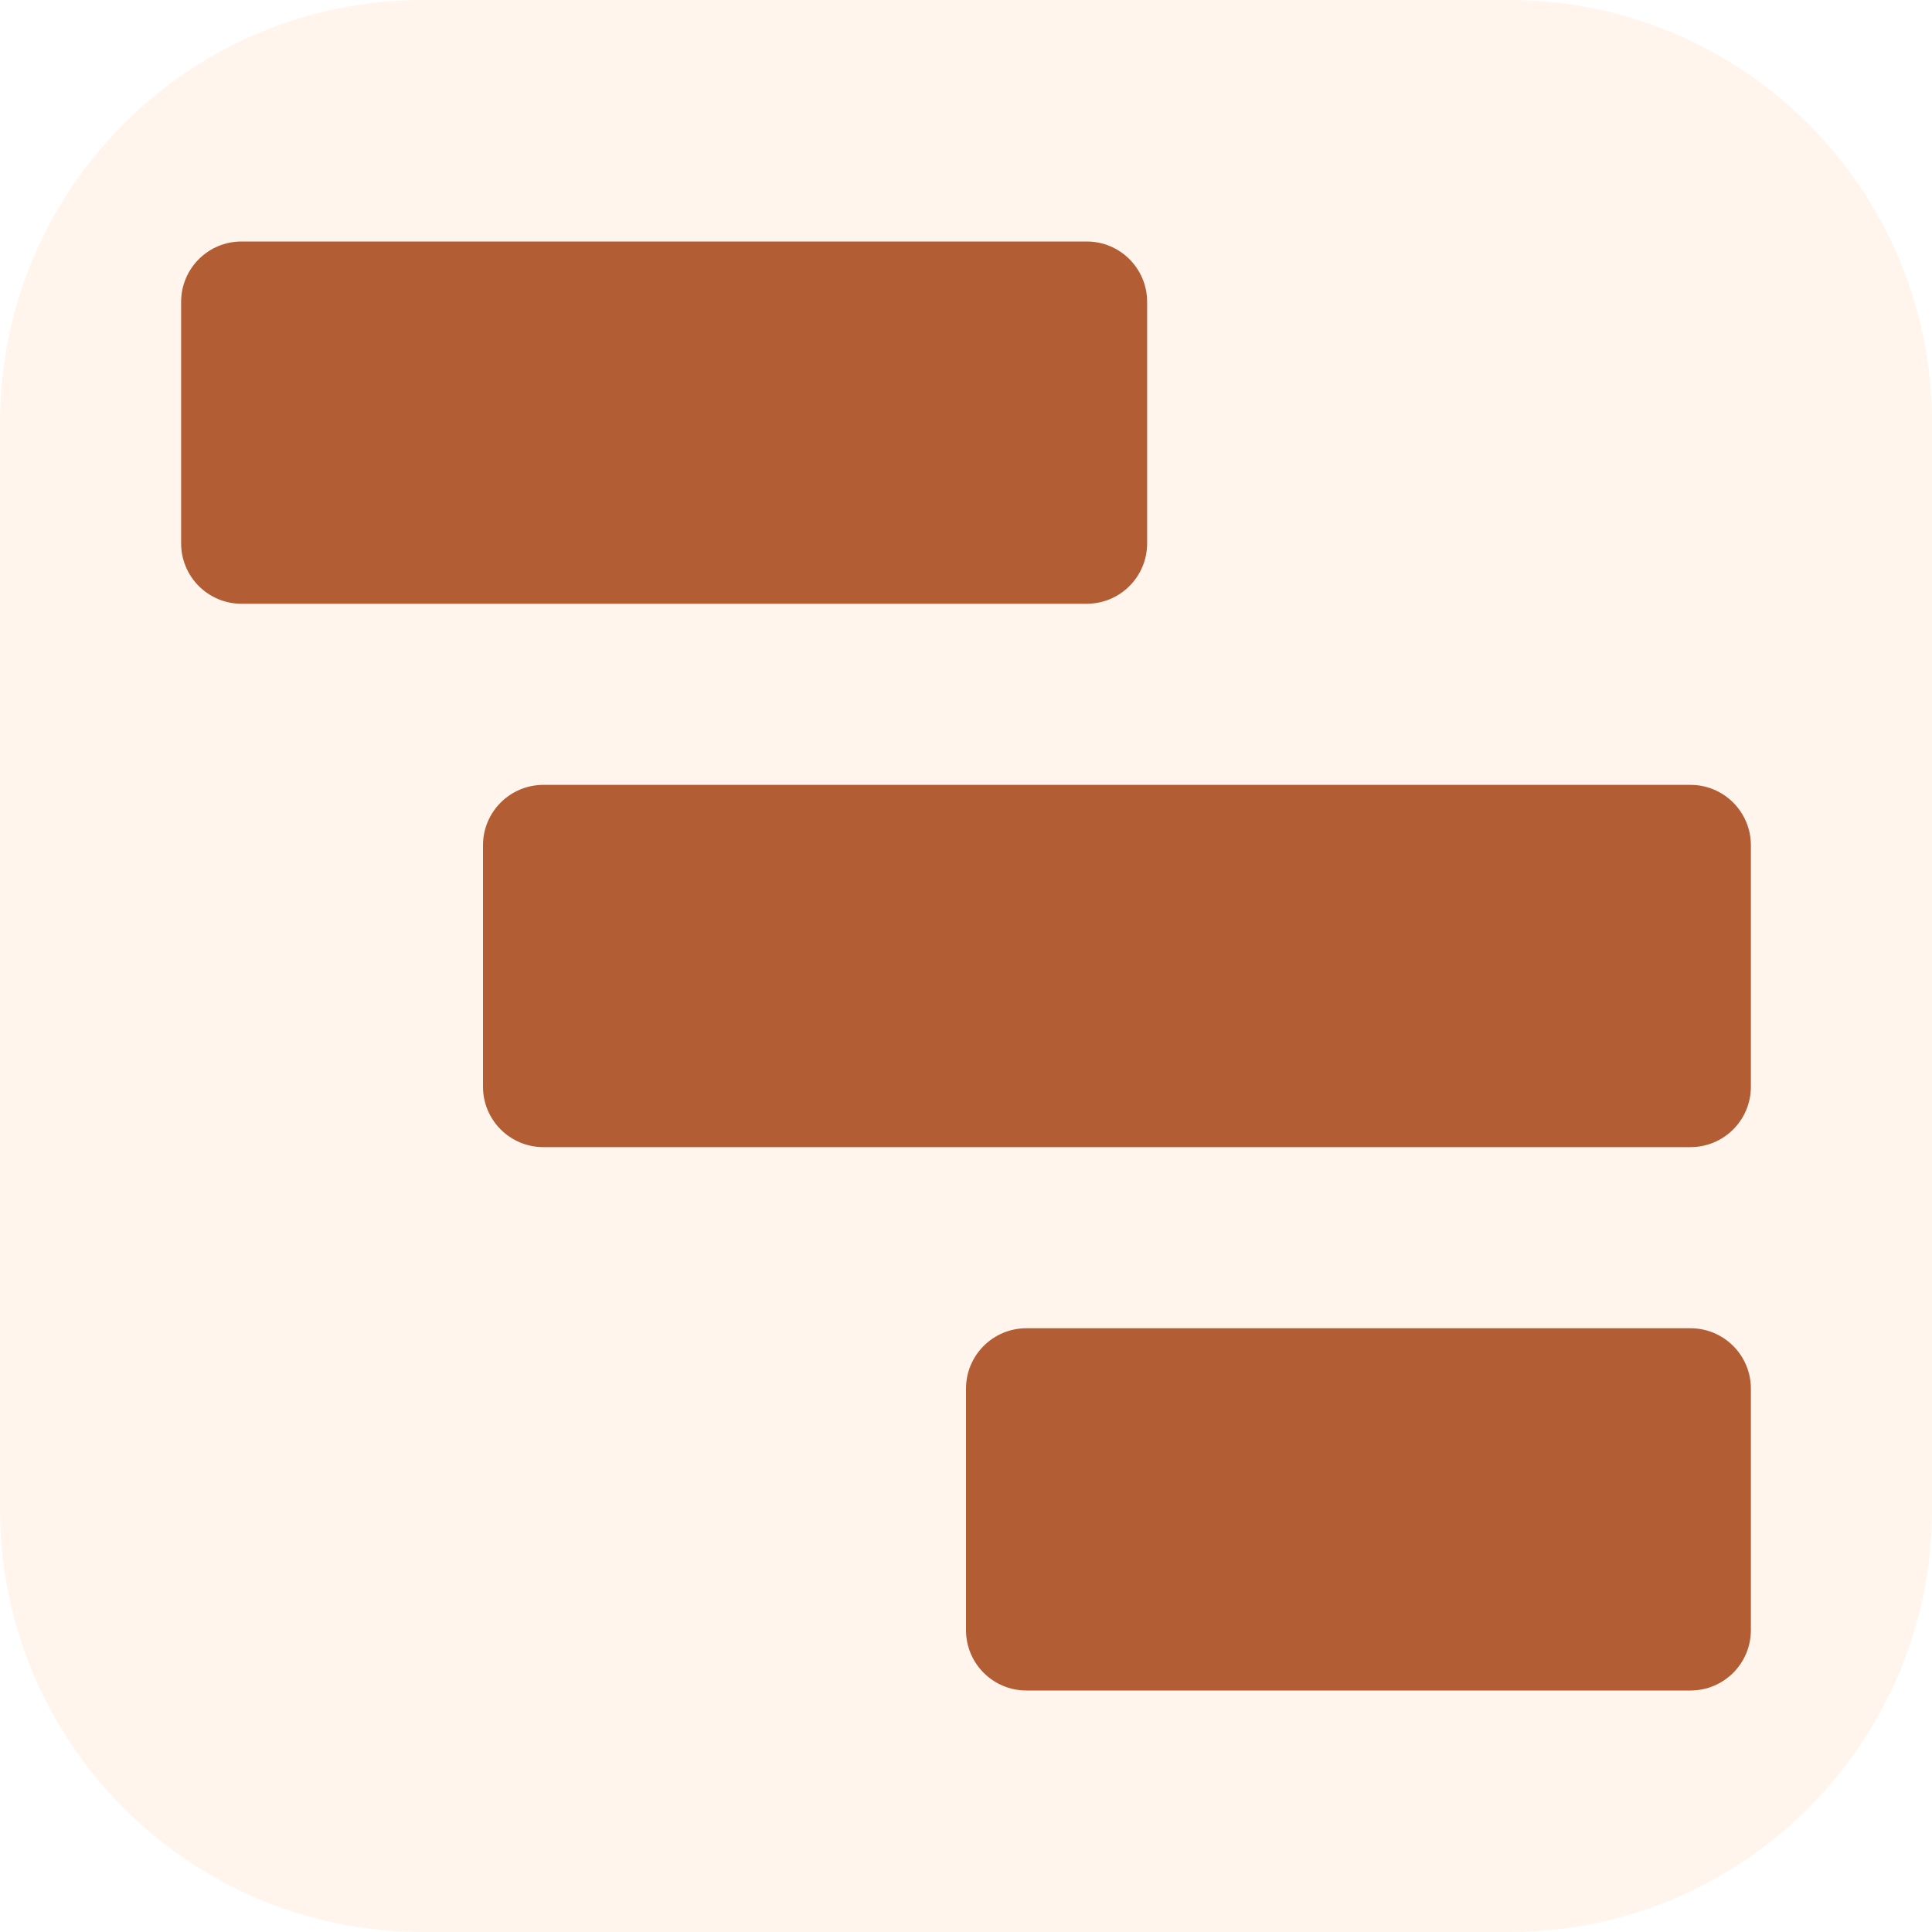
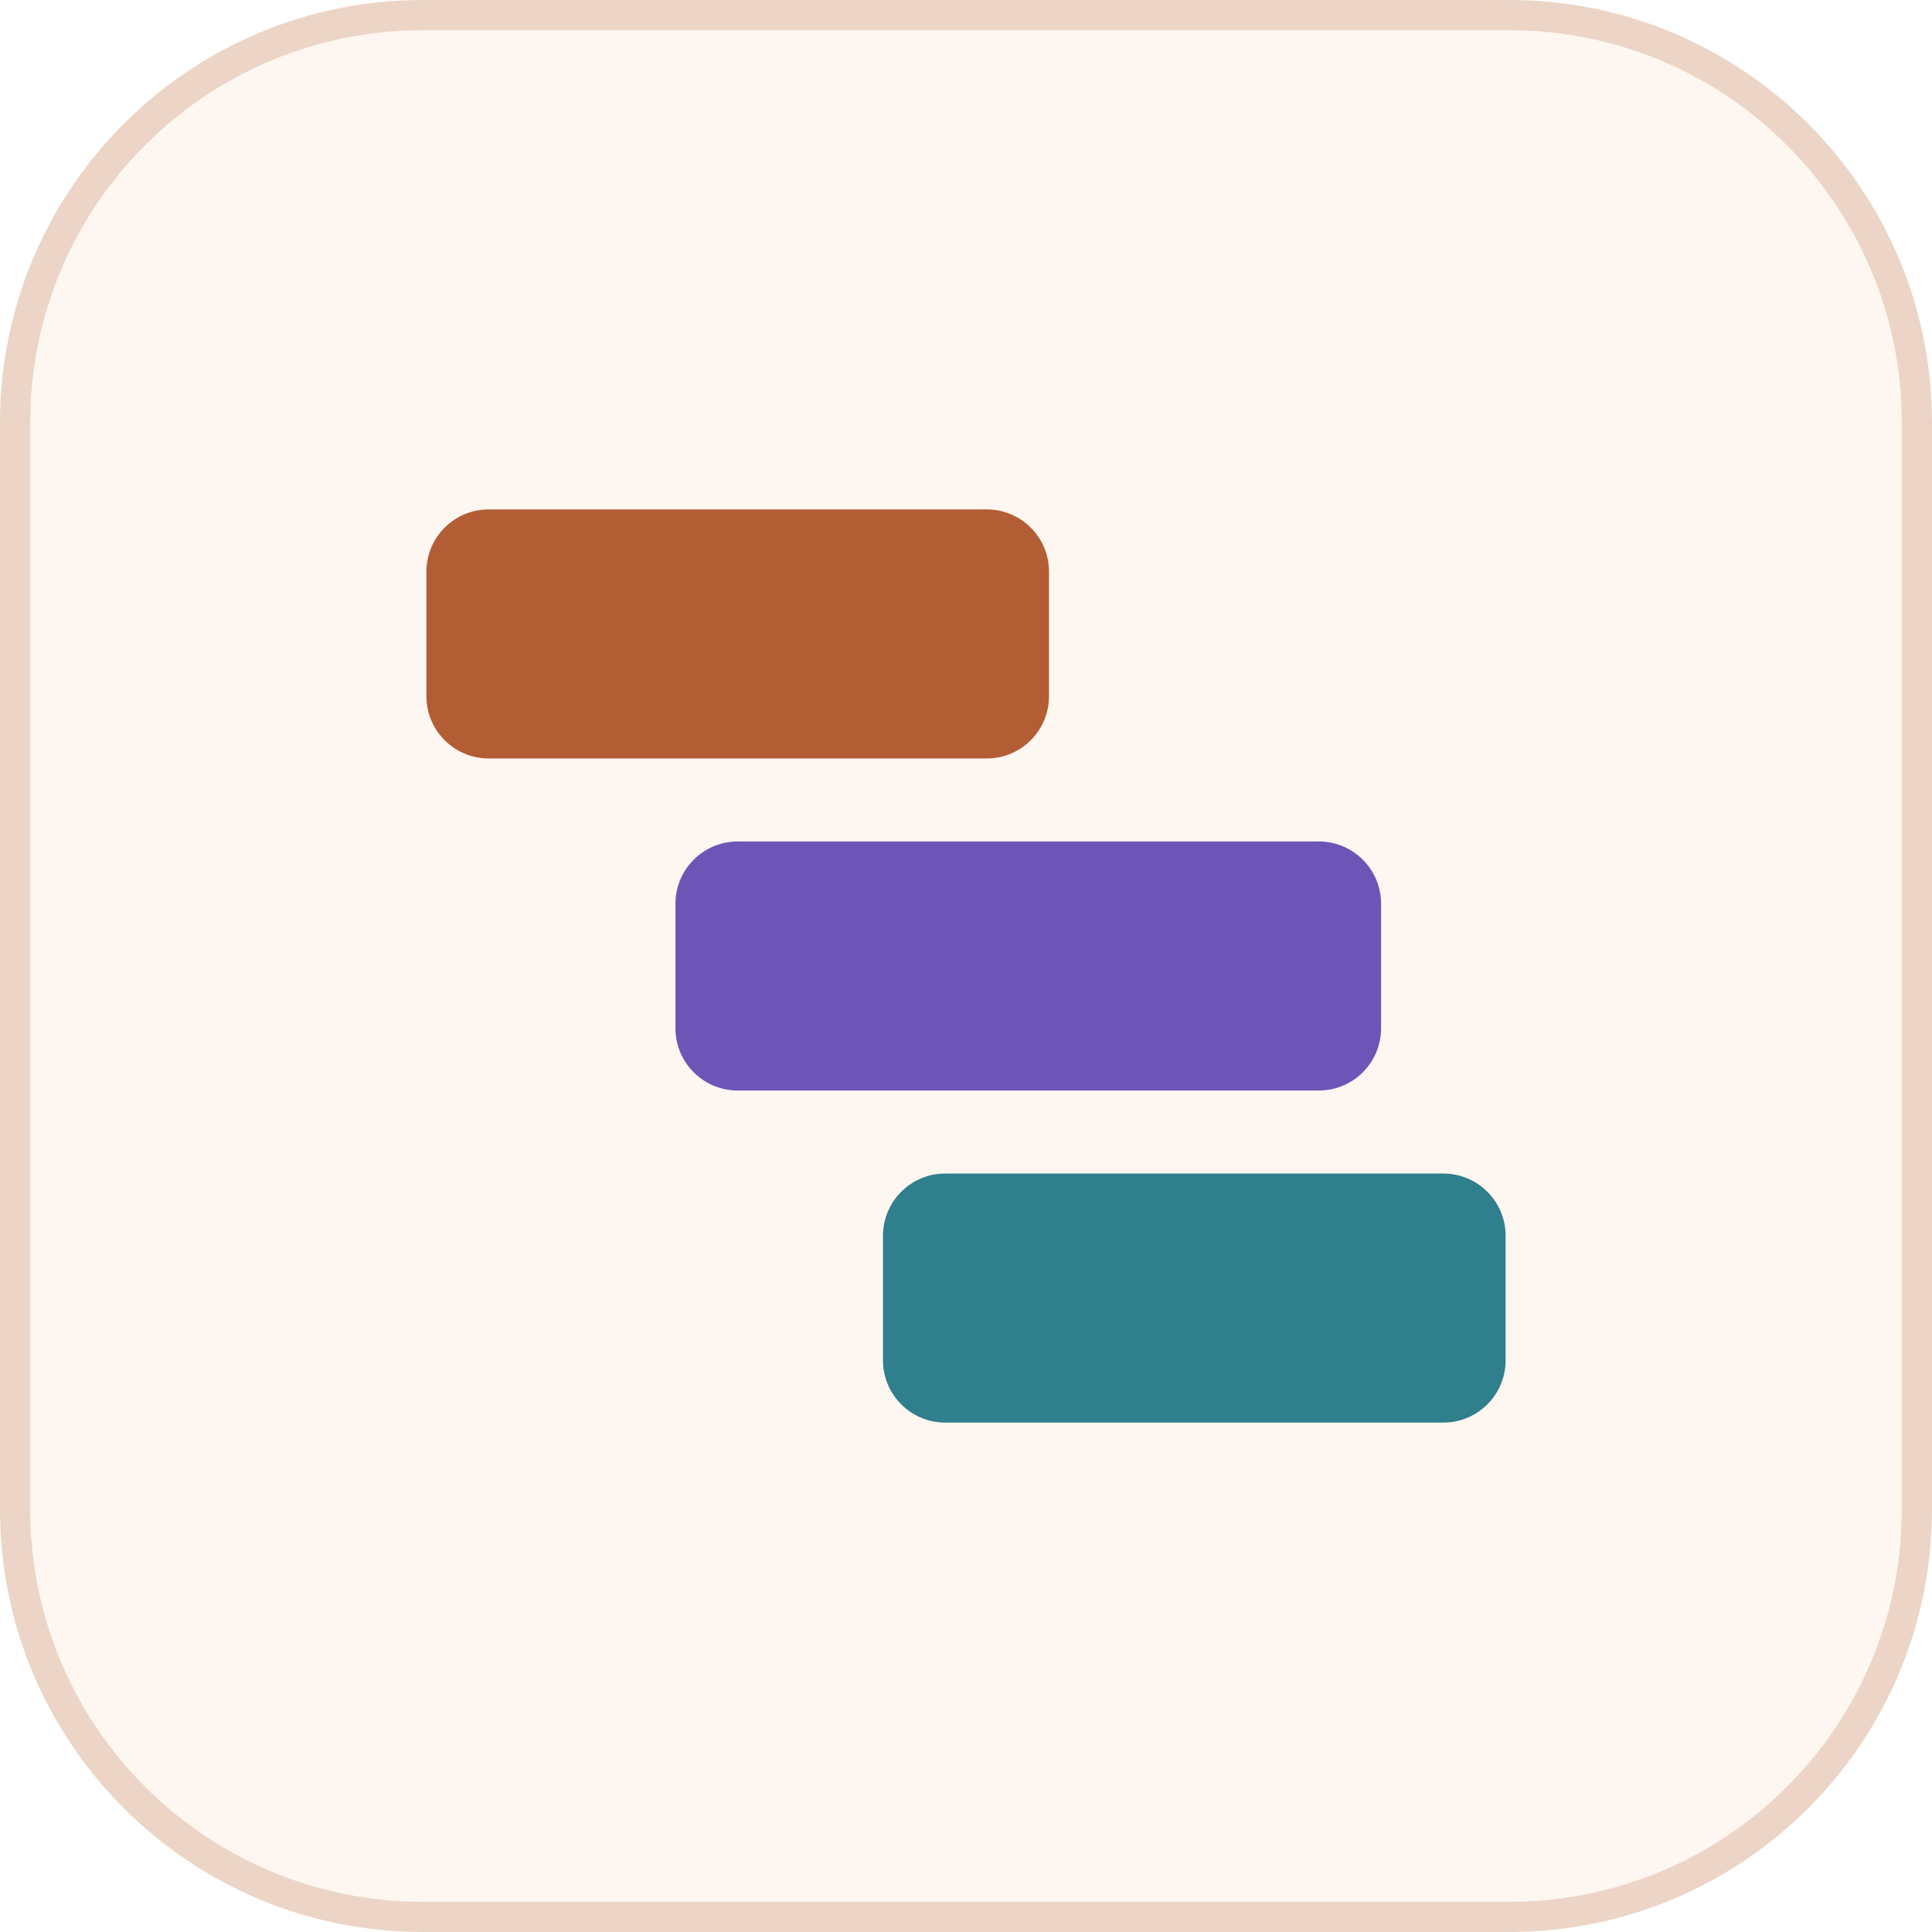
<svg xmlns="http://www.w3.org/2000/svg" viewBox="0 0 32 32">
-   <rect width="32" height="32" rx="7" fill="#fff5ed" />
-   <g fill="#b35d35">
-     <rect x="3" y="4" width="16" height="6" rx="1" />
-     <rect x="8" y="13" width="21" height="6" rx="1" />
-     <rect x="16" y="22" width="13" height="6" rx="1" />
+   <rect x="0.25" y="0.25" width="31.5" height="31.5" rx="6.75" fill="#fdf6f1" stroke="#ecd5c6" stroke-width="0.5" />
+   <g transform="translate(5 5) scale(0.6875)">
+     <rect x="3" y="5" width="15" height="6" rx="1.5" fill="#b35d35" />
+     <rect x="9" y="13" width="17" height="6" rx="1.5" fill="#6d55b8" />
+     <rect x="14" y="21" width="15" height="6" rx="1.5" fill="#2f7f8c" />
  </g>
</svg>
